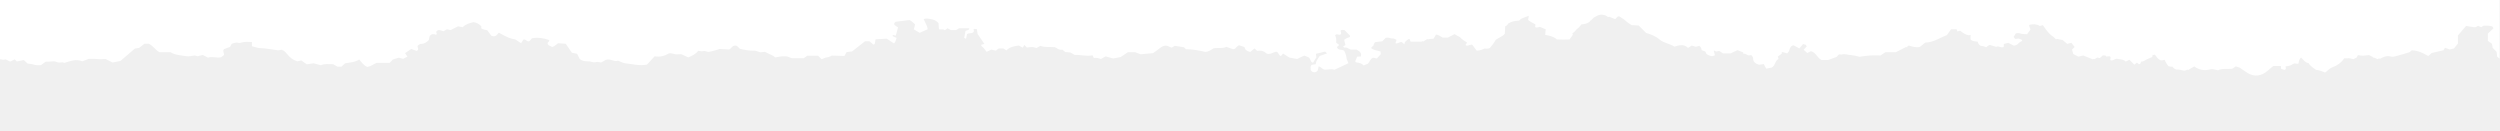
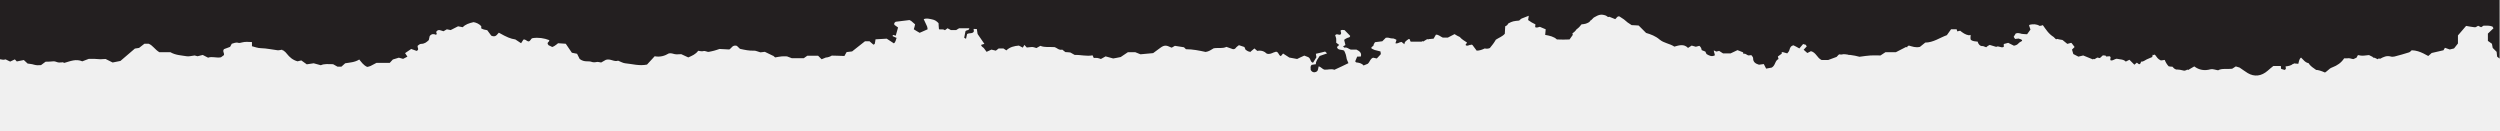
<svg xmlns="http://www.w3.org/2000/svg" version="1.1" viewBox="0 0 192 10">
  <defs>
    <style>
      .cls-1 {
-         fill: #fff;
-       }
- 
-       .cls-2 {
-         display: none;
+         fill: #231f20;
      }
    </style>
  </defs>
  <g>
    <g id="Bottom_Divider">
      <path class="cls-1" d="M0,0v4.55c.09.02.19.03.24.04.05.01.11-.02.19-.03.1.05.22.11.35.17.06-.03.11-.05.17-.08.06-.03.13-.06.19-.09.05.05.1.11.15.16.2-.04.36-.08.54-.11.1.09.19.18.29.27.07.01.15.02.22.03.09.01.19.03.28.06.18.05.35.05.53.03.12-.09.24-.17.35-.26.2,0,.4-.01.6-.03.02,0,.04,0,.06,0,.07.01.15.03.22.06.1.04.24.04.35.02.01,0,.02,0,.03,0,.02,0,.03,0,.05-.01.04.01.08.03.13.05.46-.13.9-.33,1.38-.12.17-.07.33-.13.5-.19.14,0,.28,0,.42,0,.16,0,.31.03.47.03.13,0,.27-.01.4-.02.18.09.37.19.54.27.2-.04.37-.07.6-.12.34-.29.71-.6,1.11-.95.07-.01.18-.03.32-.05.13-.1.27-.22.41-.32h.33c.32.13.48.45.82.65h.85c.39.23.83.24,1.25.31.16.03.35-.03.61-.06,0,0,.1.03.22.06.1-.03.23-.06.4-.1l.41.21c.3-.12.63.04.99-.03.07-.05.15-.12.23-.17.04-.16-.14-.31.01-.46.15-.06.31-.12.46-.17.04-.08.08-.16.13-.24.17-.04.31-.13.5-.07.08.02.19,0,.28-.03.25-.07.5-.04.77-.03v.32c.24.06.46.15.69.15.44.01.85.11,1.28.16.11.01.23-.03.33-.04.02,0,.03.01.04.02,0,0,0,.01,0,.02.03,0,.05.01.08.02.11.07.19.16.27.26.2.25.44.47.81.57.09-.02.18-.04.29-.07.13.09.27.19.42.3.15-.02.3-.04.53-.08.12.03.33.09.55.15.28-.13.6-.08.94-.08.1.05.21.12.34.19h.3c.08-.08.18-.16.29-.26.35-.06.74-.07,1.08-.29.17.2.31.43.61.57.07-.02.17-.03.25-.07.15-.07.3-.16.46-.24h1.02c.08-.08.15-.16.24-.26.14-.04.31-.09.46-.14.11.03.2.05.33.09.09-.05.21-.1.33-.17-.07-.11-.13-.19-.18-.27.16-.11.31-.21.47-.32.15.05.29.1.42.15.23-.11.03-.25.08-.4.06-.04.16-.14.25-.14.28,0,.43-.13.6-.29.02-.11.05-.22.07-.31.14-.18.31-.18.48-.1.14-.07-.01-.15.03-.24.16-.23.37-.07.55-.03.1-.06.18-.1.26-.15.1.02.19.04.29.06.19-.1.38-.19.57-.29.11.02.23.04.36.07.2-.22.49-.31.83-.39.22.04.42.13.59.31v.17q.2.11.46.14c.1.14.22.29.31.42.18.08.3.06.41-.04.06-.06.11-.13.17-.19.64.36.89.46,1.27.52.14.09.27.18.44.29.07-.11.12-.2.18-.28.17-.04.23.11.37.14.19,0,.17-.21.33-.25.46-.07.88,0,1.28.15.05.16-.27.16-.04.4.02,0,.15.07.27.13.07-.03.13-.05.17-.08.11-.07.21-.15.28-.21.21.02.38.03.59.04.14.21.3.45.47.69.13.02.26.05.4.08.07.14.14.28.2.4.17.13.35.18.56.18.12,0,.24,0,.35.04.14.05.26.04.4.01.1-.02.23.03.34.04.12-.07.23-.13.35-.2.34-.13.65.18.95.06.19.07.36.18.54.2.54.05,1.08.22,1.68.1.18-.2.39-.42.59-.64.4.08.76-.02,1.09-.22.16-.03.31.02.46.06.14.03.3,0,.49,0,.16.07.34.16.54.25.29-.13.57-.24.76-.51.12.01.26.06.37.03.18-.06.3.08.46.05.13-.02.27-.06.4-.09.13-.03.25-.08.41-.13.23.01.5.03.75.04.19-.11.24-.37.58-.28.06.06.15.15.24.23.36.08.72.16,1.1.14.12,0,.25.07.47.13.06,0,.21-.02.34-.04.23.11.43.21.62.3h.02s.1.09.15.13c.16-.03.33-.06.51-.08.13-.01.27,0,.4,0,.12.05.25.1.37.14h.92c.08-.06.17-.12.27-.19h.83c.09.09.18.17.27.27.11-.04.21-.08.32-.13,0,0,0,0,0,0,.17-.01.33-.07.46-.15.28,0,.61.02.97.03.04-.07.1-.17.17-.3.13-.01.28-.03.42-.05.34-.27.67-.52.99-.78h.35c.09.08.2.17.3.26.04-.02.09-.04.1-.06.03-.11.04-.23.06-.35.29-.02.57-.04.86-.05.17.11.36.23.55.36.15-.11.14-.27.21-.42-.1-.05-.2-.09-.3-.13-.04-.21.24.02.24-.06.07-.24.12-.42.17-.61-.1-.07-.2-.15-.28-.2-.05-.13.02-.18.1-.24.34-.04.69-.08,1.06-.13.03.02.09.04.13.07.1.08.19.17.3.26-.03.13-.06.26-.1.38.16.1.3.19.45.27.2-.09.39-.17.61-.27-.01-.07-.01-.15-.04-.22-.08-.19-.17-.37-.26-.56.24-.09.44-.02.65.02.21.04.35.14.49.29,0,.14.02.29.03.44.01.02.02.04.04.04.15,0,.31-.03.42.06.08-.06.14-.11.2-.15.08.05.16.09.26.14h.4c.08-.05.16-.1.23-.14h.78c0,.18-.19.12-.29.22-.03.15-.06.32-.1.51.04.02.08.05.14.08.03-.13.05-.24.08-.36.15-.12.42,0,.52-.2,0-.05,0-.11-.02-.2.08,0,.15,0,.25.01.02.14.04.27.06.38.18.26.35.5.52.76-.08.02-.15.05-.24.07-.02.14.15.18.21.27.06.08.12.17.2.27.13-.06.24-.11.37-.17.1.02.21.05.34.08.06-.05.13-.1.22-.17h.36c.06.04.13.09.23.15.26-.26.61-.34.96-.37.12.06.2.11.3.16.03-.04.05-.08.07-.12.02-.03.03-.06.05-.09.06.07.12.13.19.2.13-.01.27-.04.4-.04.11,0,.23.05.34.08.1-.06.2-.11.3-.17.34.14.7.07,1.1.1.17.05.32.26.58.19.09.07.16.13.24.19.12,0,.23.02.38.03.1.05.21.12.34.19.45-.02.9.12,1.37.03.03.07.06.13.09.2.09,0,.18-.01.27,0,.09.01.18.05.28.08.13-.07.24-.13.36-.2.19.05.38.1.58.16.17-.03.36-.06.58-.11.16-.11.35-.23.55-.37h.57c.15.06.29.11.4.16.32-.03.61-.06.97-.09.16-.12.36-.27.57-.42.28-.2.44-.2.8-.02.02,0,.04.01.06.02.08-.04.16-.09.24-.14.23.04.46.07.7.11.04.04.09.09.15.15.52,0,1.01.1,1.51.21.24-.03.42-.16.62-.28.33-.06.67.04.98-.11.19.07.37.13.51.18.17,0,.2-.1.26-.16.05-.05.11-.09.19-.15.15.05.29.09.42.14.03.08.06.14.09.21.1.08.21.14.34.16v.03s.02-.02.03-.03c.09-.08.19-.16.31-.26.09.07.15.13.22.19.29-.06.53.02.73.21.23.07.4-.04.57-.11.01,0,.03,0,.04,0,0,0,.02-.02.03-.02.03,0,.05-.02.08-.02.21.04.16.26.36.34.05-.06.11-.13.17-.2.16.11.33.21.48.31.19.04.36.07.6.11.14-.07.32-.16.55-.26.1.04.24.09.31.12.22.14.12.36.36.43.09-.14.18-.28.26-.42-.01-.09-.02-.17-.04-.27.13-.03.24-.05.35-.08.11-.03.23-.05.36-.09.05.04.09.09.15.14-.21.07-.38.14-.57.2-.12.21-.31.39-.29.63-.12.02-.22.03-.32.05-.15.13-.06.28-.08.39.08.14.19.19.3.18.3-.04.26-.26.31-.45.19.03.27.21.46.25.24.02.51-.09.75.01.37-.17.72-.33,1.08-.51-.04-.11-.1-.21-.13-.31-.03-.11-.03-.23-.07-.34-.03-.11-.09-.22-.13-.31-.19-.11-.49,0-.55-.28.05-.04.1-.09.17-.16-.07-.05-.14-.1-.23-.17,0-.09.01-.2,0-.31-.01-.09-.06-.19-.08-.26.08-.1.15-.08.23-.06.05.02.11.02.15.02.16-.11.02-.22.04-.33.09-.07.19-.03.3-.03.14.15.29.3.43.44,0,.13-.12.13-.21.16-.09.03-.16.09-.25.15.03.13.06.24.1.4-.03.02-.1.05-.18.1.04.04.09.11.12.1.19-.05.28.09.47.15h.44c.26.13.41.27.33.53-.08,0-.17,0-.28.01-.05.12-.1.24-.15.36.03.03.05.08.07.08.22.03.43.06.57.24.14-.06.24-.1.32-.13.18-.15.17-.37.41-.47.08.02.17.04.29.06.09-.09.18-.2.28-.3.04-.04.03-.04,0-.24-.14-.03-.3-.07-.44-.11-.09-.03-.17-.08-.24-.11-.08-.15.14-.15.15-.26,0-.08.07-.15.11-.23.19-.02.36-.04.56-.07.07-.07.16-.16.27-.27.06,0,.15-.02.21,0,.13.04.26.06.4.06.06.03.12.06.18.08,0,.01.02.02.03.03-.03.08-.05.16-.08.25.18.06.29-.09.47-.1.06.05.14.11.22.18,0-.2.16-.29.34-.41.03.01.05.03.08.04.01.06.02.12.06.17h.26s0,0,.01,0c0,0,.01,0,.02,0h.55s.04-.03.06-.04c.02,0,.04.02.06.03.09-.05.18-.11.3-.18,0,0,.02,0,.03,0,.02,0,.05,0,.07.01.02,0,.04-.01.06-.02.11-.01.22-.02.34-.03.06-.11.12-.21.18-.31.22,0,.34.15.53.23h.38c.18-.09.35-.18.52-.27.12.09.26.15.4.22.16.19.37.3.56.43-.03.05-.07.11-.12.18.11.11.21.04.34,0,0,0,.01.02.02.02.02-.01.03-.03.05-.04.04,0,.08,0,.12.02.09.12.2.27.33.44.23,0,.43-.08.62-.17.12.03.25.03.39-.03.17-.2.33-.41.46-.64h0c.22-.15.52-.25.69-.46.01-.19.02-.39.03-.58,0,0,.02,0,.02,0,.05-.02.1-.05.14-.09.03-.04.06-.08.08-.12.32-.17.4-.18.83-.22.03-.03.07-.07.11-.1.03-.02.06-.05.09-.06.17-.07.34-.13.54-.21-.02.12-.03.22-.05.33.09.06.18.12.27.18.1.06.2.1.29.15,0,.08-.01.15-.02.21.13.08.23,0,.36-.02.14.06.3.13.45.19-.01.15-.02.28-.04.43.34.06.67.13.9.35.34.01.65.02.97,0,.09-.13.17-.24.25-.35,0-.04-.02-.09-.03-.12.13-.08.24-.19.32-.31.15-.1.27-.23.38-.38.1-.01.22-.02.32-.05.14-.05.29-.1.37-.24,0,0,.01-.02.02-.03,0,0,.02,0,.03,0,.07-.07.13-.14.2-.2.41-.24.58-.28.94-.15.05.03.1.07.16.11.03,0,.05-.01.08-.02,0,0,.01,0,.02,0,.14.06.29.12.45.18.02-.02.04-.04.06-.06,0,0,0,0,.01,0,0-.01.01-.02.01-.03.04-.04.09-.08.13-.12.04,0,.09,0,.11,0,.11.08.23.16.35.23.18.17.37.31.59.44.15,0,.33.02.54.03.17.17.36.36.57.57.35.1.73.24,1.04.51.34.28.77.3,1.13.54.36-.1.73-.23,1.05.1.09-.06.18-.11.28-.18.1.03.21.06.32.09.09-.02.18-.05.27-.07.09.07.16.17.18.33.1.04.19.08.28.11.03.06.05.12.09.19.19.11.38.23.64.1,0-.12-.08-.25-.08-.38.06.03.13.06.19.09,0,0,.1-.02.22-.05.09.05.19.12.3.19h.58c.17-.08.33-.16.53-.25.14.05.28.11.43.17,0,.04.02.08.03.12.19-.08.27.16.46.11.02,0,.05,0,.08-.01.02,0,.05,0,.07,0,.05.07.13.15.13.23-.01.29.18.42.45.5.13-.02.24-.03.37-.05.06.12.12.23.18.35.16-.03.31-.06.43-.08.3-.18.23-.52.52-.66-.02-.07-.03-.11-.05-.19.09-.06.19-.14.3-.22,0-.03,0-.06-.01-.1.03,0,.05-.02.08-.02.1.03.21.06.35.1.05-.07.14-.15.16-.24.05-.17.09-.33.32-.38.12.06.28.14.45.24.09-.11.18-.22.29-.34.06.03.13.04.19.05.03.04.06.08.09.13-.08.09-.15.17-.24.26.09.08.18.16.28.25.1-.05.2-.09.28-.14.41.11.46.51.82.68h.5c.2-.07.4-.15.65-.24.03-.03.09-.09.16-.17.02-.01.05-.02.07-.03.1.04.21.01.31-.01.1,0,.2.02.3.03.07.03.14.04.21.03.25.03.49.08.71.14.34-.04.59-.09.84-.1.26-.02.51,0,.77,0,.13-.08.24-.16.38-.25h.8c.26-.14.52-.27.78-.4.03,0,.06.02.09.03.01-.03.02-.06.03-.09.03-.02.07-.03.1-.05.26.07.52.18.85.1.1-.08.24-.2.41-.33.61,0,1.13-.38,1.66-.57.12-.18.22-.31.32-.45h.43c.02.05.03.1.05.16.08-.02.15-.04.22-.05.19.15.4.31.67.35.04,0,.08-.02.13-.03.02.1-.04.25.02.38.14.11.33.12.53.14.01.04.02.1.05.14.09.16.19.21.36.2.08.03.16.06.24.09.08-.08.17-.14.27-.18.17.05.33.1.5.15.19-.12.37.12.58,0v-.22c.12-.03.23-.06.34-.09.15.08.3.15.44.22.16-.03.27-.08.36-.19.07-.08.18-.12.27-.18-.01-.15-.17-.12-.26-.18-.09.01-.18.02-.28.03-.04-.06-.07-.1-.11-.16.05-.08.11-.17.16-.26.07-.01.13-.04.18-.03.1,0,.19.04.28.06.13.02.27.02.41.03.1-.13.18-.25.26-.36-.04-.11-.07-.2-.11-.32.01-.02.03-.03.05-.05.26-.06.52-.06.77.09.09-.01.17-.03.24-.06.23.32.44.67.83.91.06.06.11.11.17.17.04,0,.09,0,.14-.02.03.01.05.02.08.03.09.02.19.03.29.05.12.1.24.19.37.3.08-.02.17-.05.29-.08.01,0,.02.01.04.02.07.09.15.19.23.3-.07.07-.13.13-.2.2.03.1.06.22.1.34.13.07.26.13.39.2.13-.03.24-.06.37-.09.24.1.49.2.74.3.03-.01.06-.03.08-.04.01,0,.03.02.04.03.07-.04.14-.08.22-.13.07.01.13.02.2.04.08-.07.15-.14.23-.21.07,0,.14.01.21.02.01.03.03.05.04.07.1,0,.19-.01.27-.02.16.09,0,.19.07.31.17.06.3-.1.47-.12.24.06.52.03.7.22.1-.05.18-.09.28-.14.12.12.24.24.38.38.08-.06.13-.11.19-.16.05.04.11.08.16.12.14,0,.12-.11.17-.2.17.02.28-.1.43-.17.14-.06.28-.12.42-.18.01-.07.02-.12.04-.18.02.01.04.02.05.03.03-.02.06-.03.09-.04.02.01.04.03.06.05.11.14.19.3.42.4.07,0,.17-.02.3-.04.07.18.17.35.3.49.1.02.2.04.29.03.07.09.15.17.29.22.06,0,.18,0,.3.02.12.02.23.05.32.07.1-.01.17-.04.24-.09.02.01.03.03.05.04.15-.09.3-.18.48-.28.37.28.79.35,1.25.22.16-.04.34.04.58.08.29-.17.68-.07,1.08-.12.09-.06.18-.12.28-.18.1.03.2.06.29.09.21.14.41.29.62.42.52.31,1.06.24,1.54-.18.13-.12.27-.23.43-.36,0,0,.02,0,.03,0h.55c0,.07.01.13.02.22.09.03.19.06.27.08.15-.08.08-.16.07-.27.21-.02.42-.06.57-.19.01,0,.02,0,.04,0,.01-.01.03-.03.04-.04.11.01.22.02.33.03.05-.16.05-.35.21-.48.17.16.32.39.58.43.14.24.37.37.58.52q.22,0,.68.2c.07-.05.15-.1.22-.17.1-.1.21-.18.35-.23.37-.14.68-.35.9-.69.08,0,.16,0,.23,0,.18-.04.3.04.48.06.07-.03.15-.07.24-.11.04-.07.07-.13.11-.2.07.01.15.03.23.04.19.03.39-.03.62-.04.09.04.18.09.28.14.01.02.02.04.03.05.04,0,.09.02.13.02.07.04.15.07.23.11.02-.02.05-.04.07-.06.04,0,.08.01.12.02.24-.13.49-.26.81-.17.09.03.2.02.29,0,.38-.1.75-.2,1.12-.32.08-.03.14-.11.2-.16.35.01.64.12.89.24h0c.12.07.24.13.38.2.05-.04.09-.08.14-.12t0,0s.07-.06.1-.09c0,0,.01-.01.02-.02.31-.07.6-.14.91-.21.04-.06.07-.13.11-.19.11.04.24.08.37.13.1-.02.21-.05.33-.08.09-.12.19-.24.3-.38v-.62c.17-.2.38-.45.6-.7.01,0,.02-.02.03-.03.19.03.4.08.62.1.11.01.13,0,.3-.11.07.03.14.07.23.11.06-.04.12-.08.19-.12.22,0,.46-.02.68.07.03.04.05.08.08.13-.14.14-.28.27-.43.41v.56c.1.07.21.15.31.22.02.11.04.21.06.32.09.09.19.19.3.3.02.13.03.26.04.37.03.02.11.09.19.15V0H0Z" />
    </g>
  </g>
</svg>
